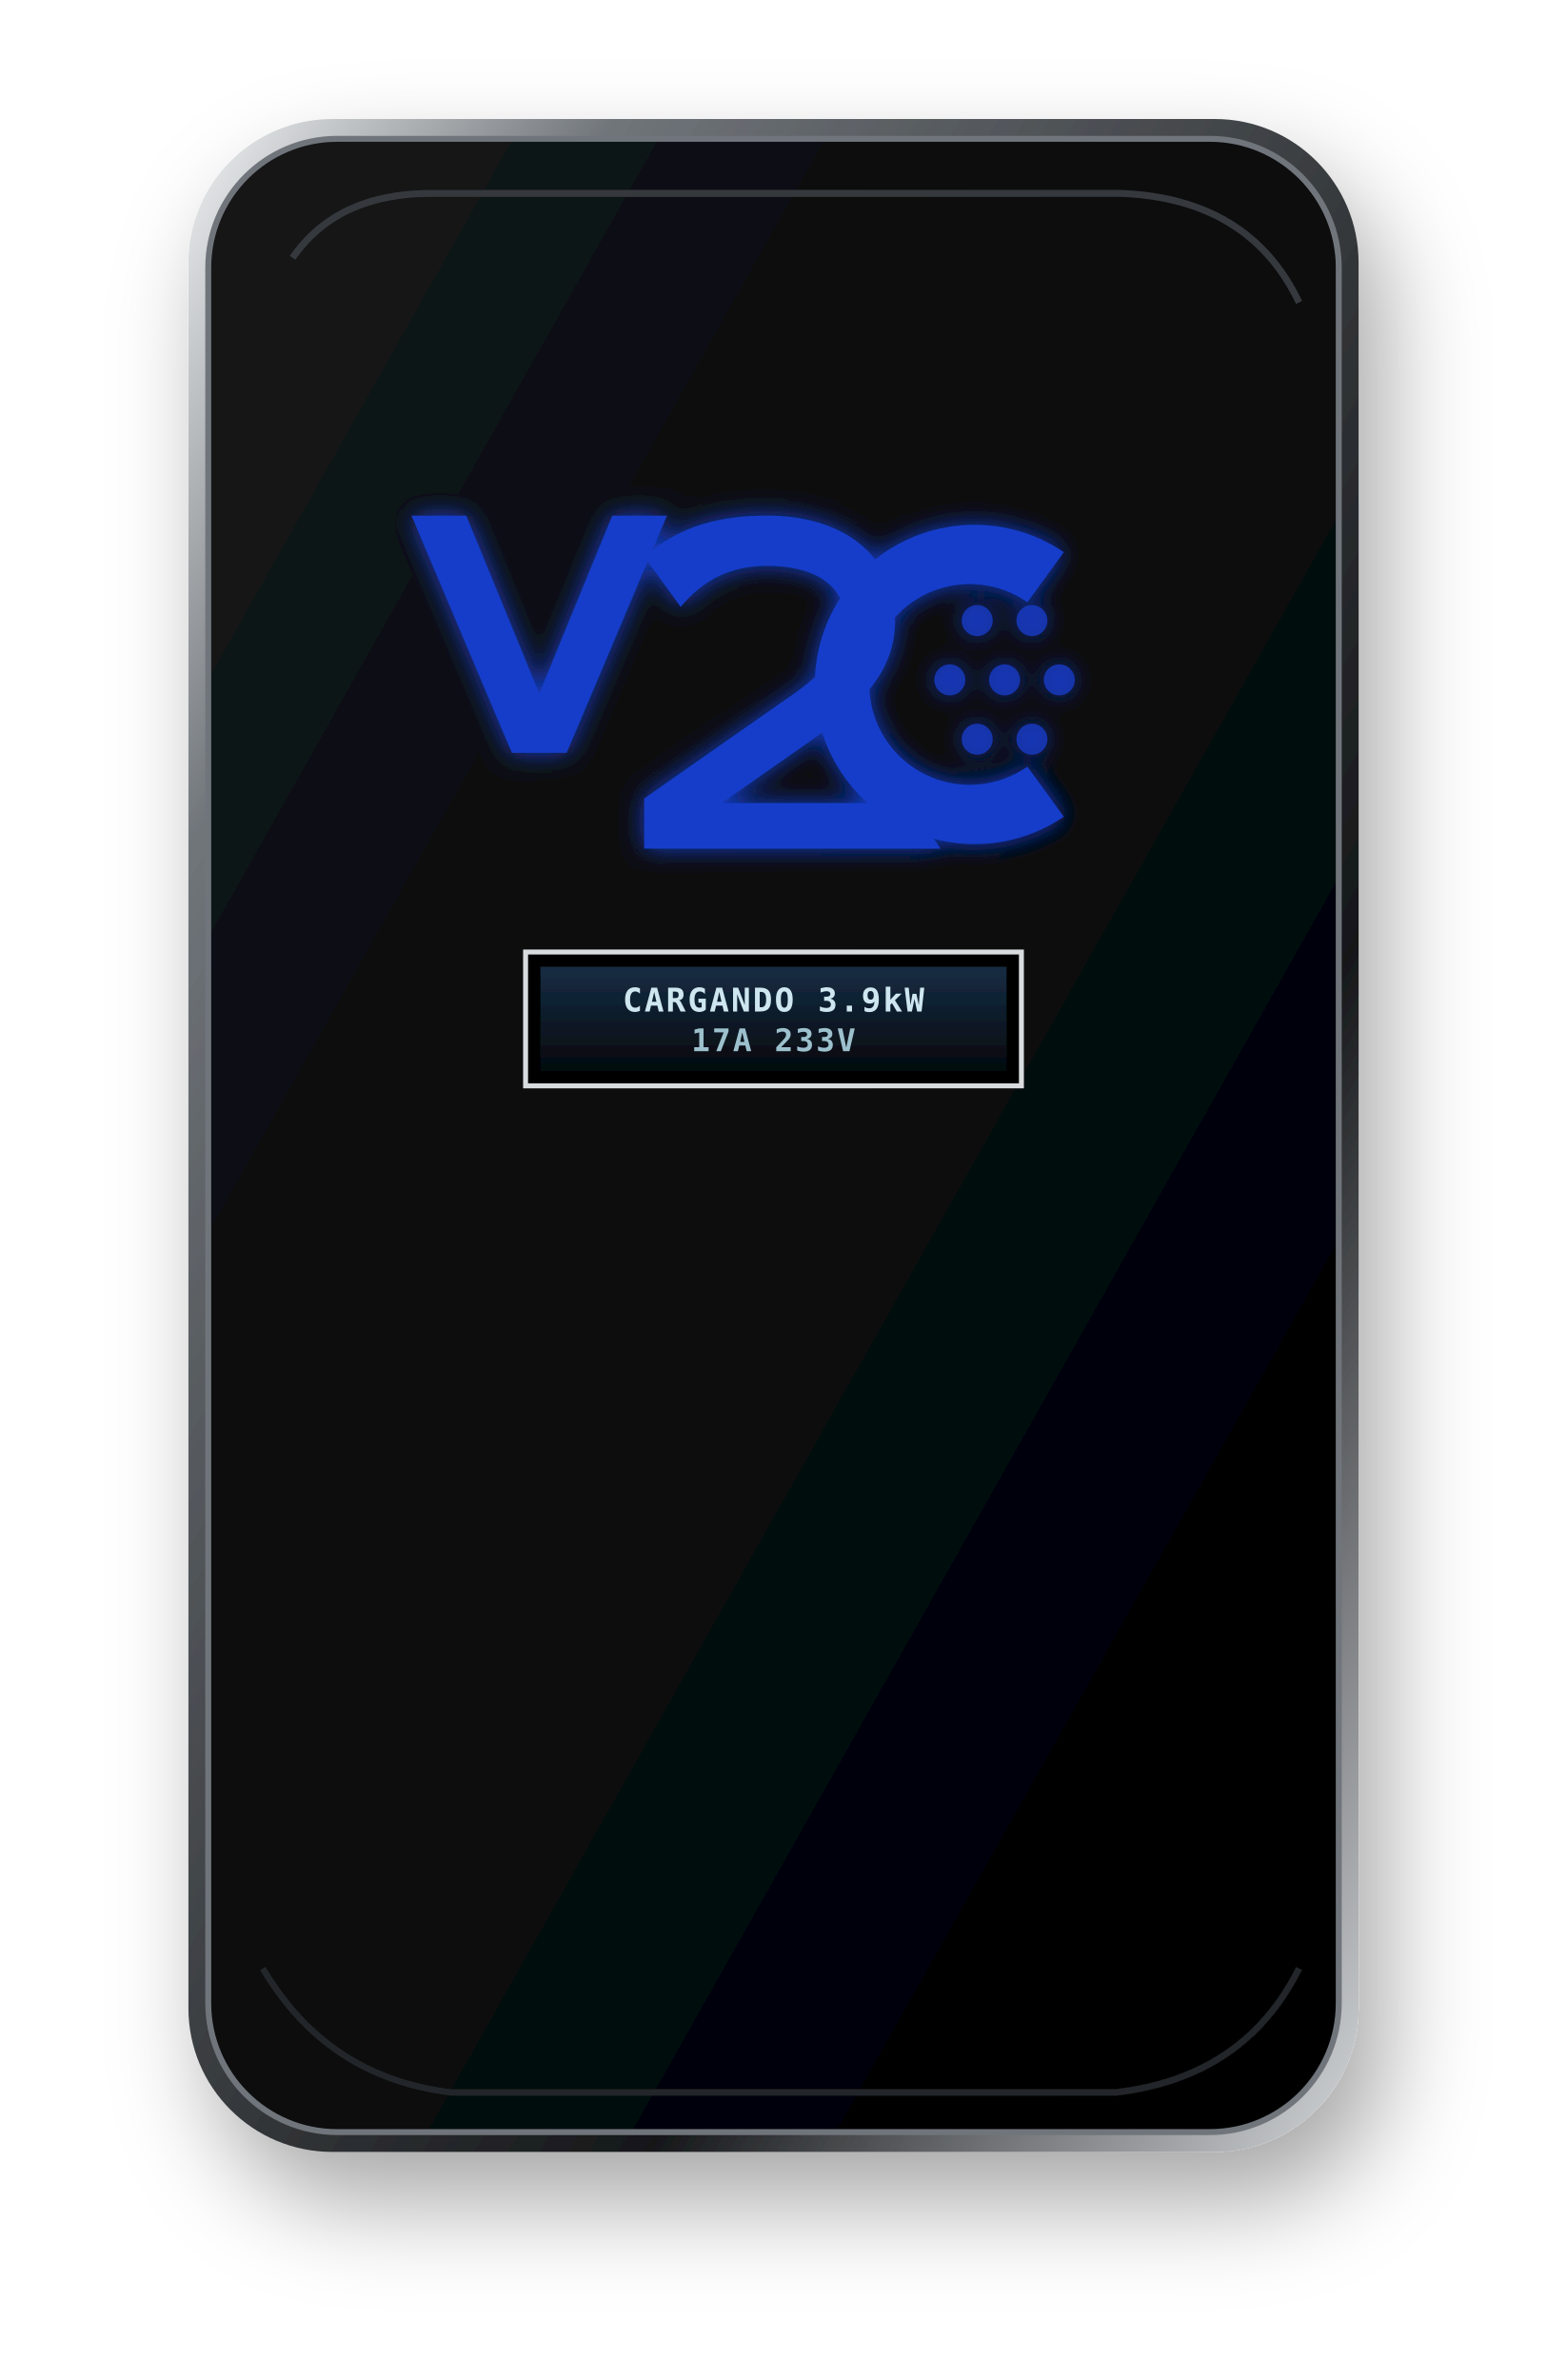
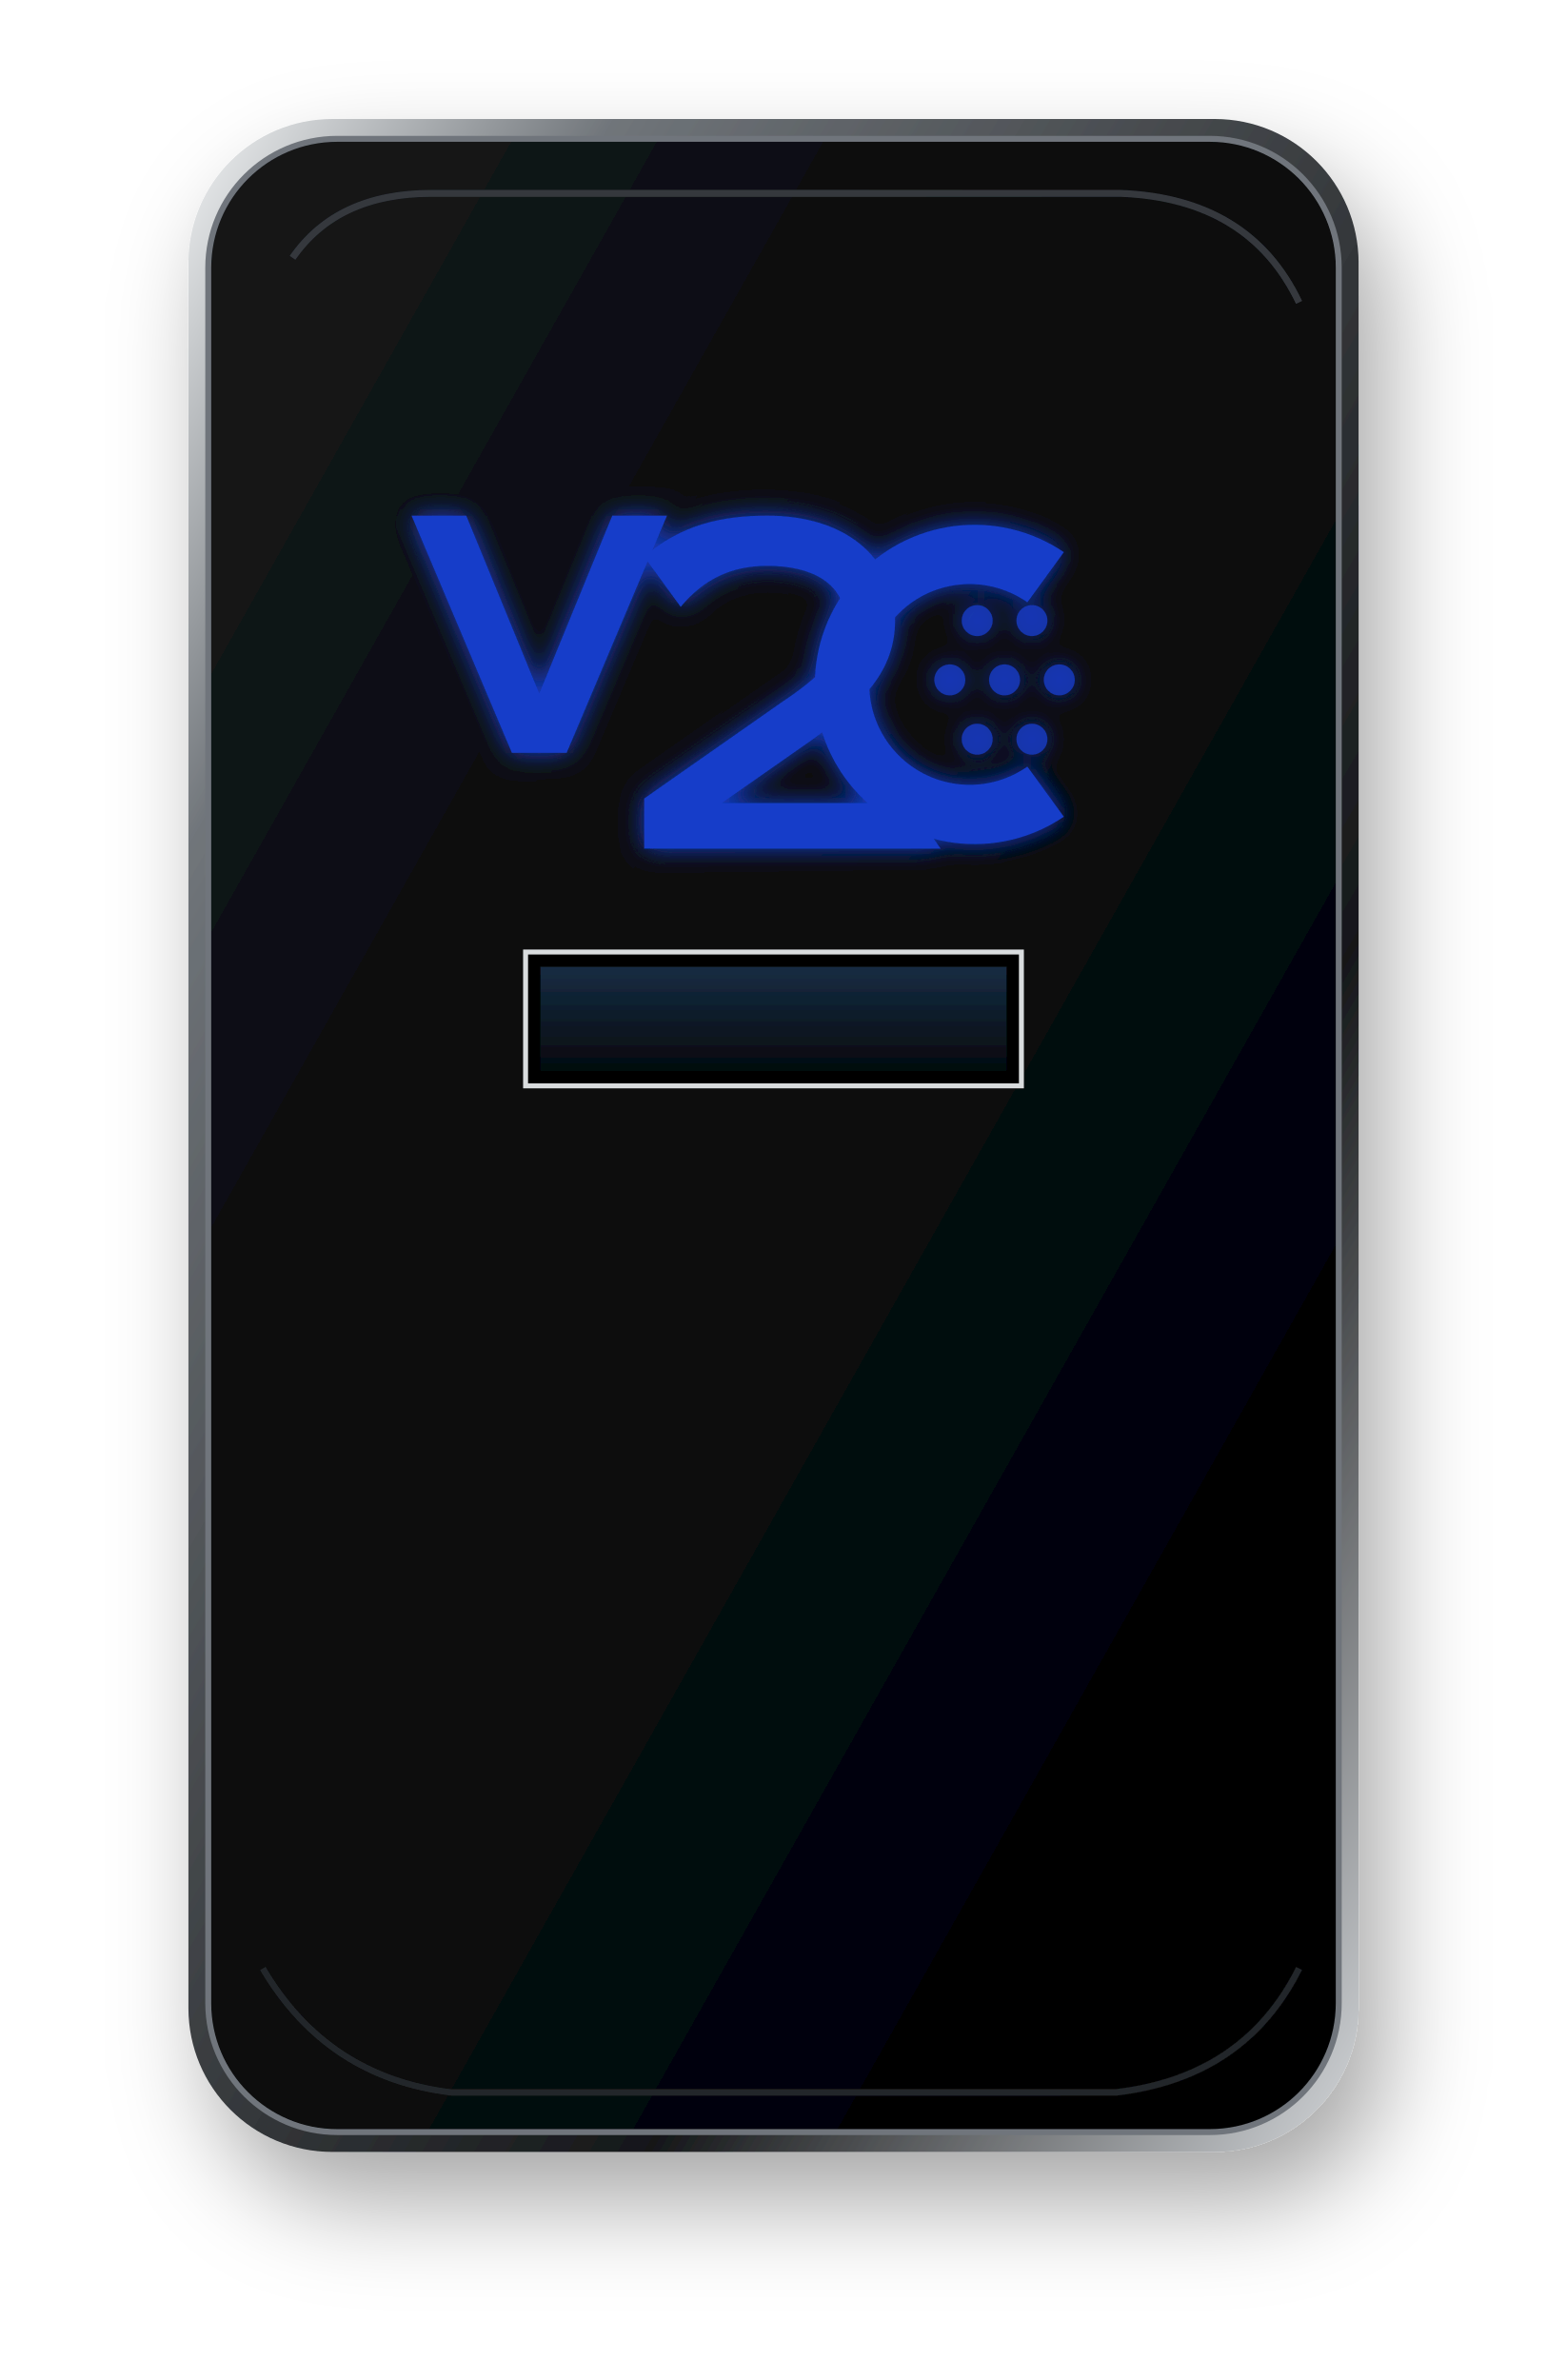
- <svg xmlns="http://www.w3.org/2000/svg" viewBox="24 0 312 480" role="img" aria-label="V2C Trydan: Cargando">
+ <svg xmlns="http://www.w3.org/2000/svg" viewBox="24 0 312 480">
  <defs>
    <linearGradient id="case" x1="0" y1="0" x2="1" y2="1">
      <stop offset="0" stop-color="#15171a" />
      <stop offset=".55" stop-color="#070809" />
      <stop offset="1" stop-color="#020304" />
    </linearGradient>
    <linearGradient id="rim" x1="0" y1="0" x2="1" y2="1">
      <stop offset="0" stop-color="#f0f2f3" />
      <stop offset=".18" stop-color="#70757a" />
      <stop offset=".7" stop-color="#151719" />
      <stop offset="1" stop-color="#d4d7da" />
    </linearGradient>
    <linearGradient id="lcd" x1="0" y1="0" x2="0" y2="1">
      <stop stop-color="#18314a" />
      <stop offset="1" stop-color="#050a0f" />
    </linearGradient>
    <filter id="shadow" x="-30%" y="-30%" width="170%" height="180%">
      <feDropShadow dx="5" dy="10" stdDeviation="10" flood-opacity=".35" />
    </filter>
    <filter id="glow" x="-70%" y="-100%" width="240%" height="300%">
      <feGaussianBlur stdDeviation="2.8" result="b" />
      <feMerge>
        <feMergeNode in="b" />
        <feMergeNode in="SourceGraphic" />
      </feMerge>
    </filter>
    <style>
    @keyframes slow{0%,46%{opacity:1}50%,100%{opacity:.18}}
    @keyframes current{0%,38%{opacity:1}45%,100%{opacity:.18}}
    @keyframes once{0%,20%{opacity:.15}45%,72%{opacity:1}100%{opacity:.45}}
    .blink-slow{animation:slow 1.35s steps(1,end) infinite}
    .blink-current{animation:current .65s steps(1,end) infinite}
    .blink-once{animation:once 1s ease-out 1}
    .lcd{font-family:monospace;font-weight:700;letter-spacing:.4px}
  </style>
  </defs>
  <g filter="url(#shadow)">
    <rect x="62" y="24" width="236" height="410" rx="29" fill="url(#rim)" />
    <rect x="66" y="28" width="228" height="402" rx="26" fill="url(#case)" stroke="#70757b" stroke-width="1.2" />
    <path d="M83 52 Q92 39 111 39 H250 Q276 40 286 61" fill="none" stroke="#34383d" stroke-width="1.4" />
    <path d="M77 397 Q90 419 115 422 H249 Q275 419 286 397" fill="none" stroke="#24272a" stroke-width="1.3" />
    <g class="blink-current" transform="translate(107 104) scale(.92)" fill="#123cc9" filter="url(#glow)">
      <path d="M0 0 H12 L28 39 L44 0 H56 L34 52 H22 Z" />
      <path d="M51 9 C59 2 68 0 78 0 C95 0 106 9 106 23 C106 34 99 41 88 49 L68 63 H109 L116 73 H51 V62 L81 41 C90 35 95 30 95 23 C95 15 88 11 78 11 C70 11 64 14 59 20 Z" />
      <path fill-rule="evenodd" d="M143 8 A35 35 0 1 0 143 66 L135 55 A22 22 0 1 1 135 19 Z" />
      <g class="c-led-dots" opacity="0.78">
        <circle cx="124" cy="23" r="3.4" />
        <circle cx="136" cy="23" r="3.4" />
        <circle cx="118" cy="36" r="3.4" />
        <circle cx="130" cy="36" r="3.4" />
        <circle cx="142" cy="36" r="3.4" />
        <circle cx="124" cy="49" r="3.4" />
        <circle cx="136" cy="49" r="3.4" />
      </g>
    </g>
    <rect x="130" y="192" width="100" height="27" fill="#020303" stroke="#d9dcde" stroke-width="1" />
    <rect x="133" y="195" width="94" height="21" fill="url(#lcd)" opacity=".9" />
-     <text x="180" y="204" text-anchor="middle" class="lcd" font-size="6.6" fill="#cde6ef">CARGANDO 3.9kW</text>
-     <text x="180" y="212" text-anchor="middle" class="lcd" font-size="6.3" fill="#9dc0cd">17A   233V</text>
  </g>
</svg>
